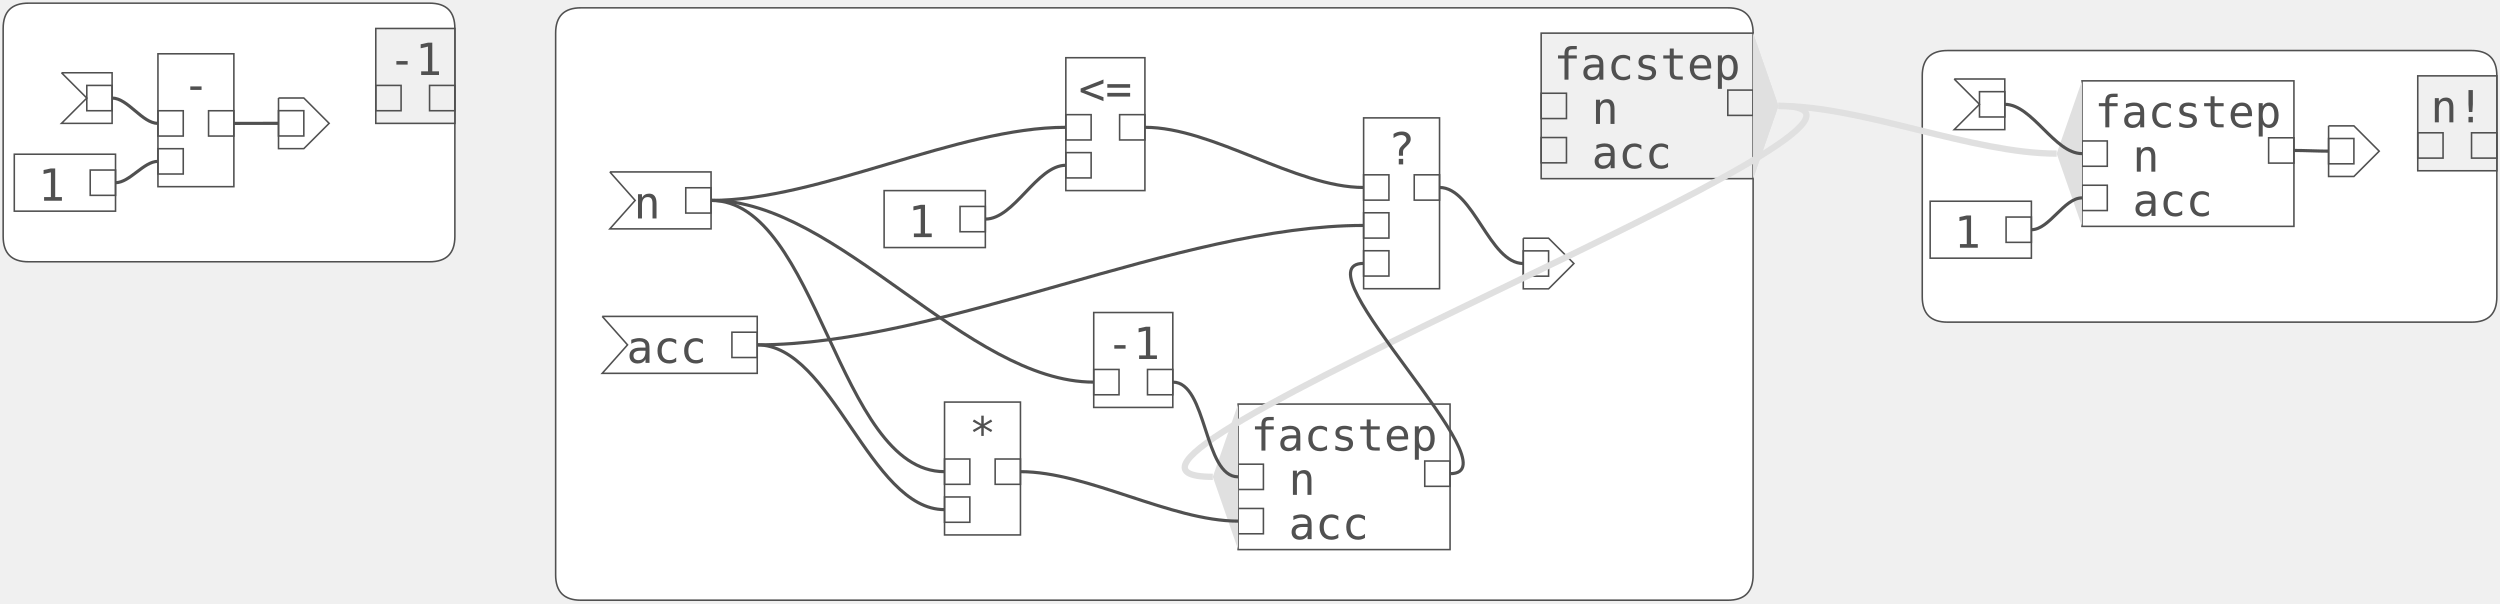
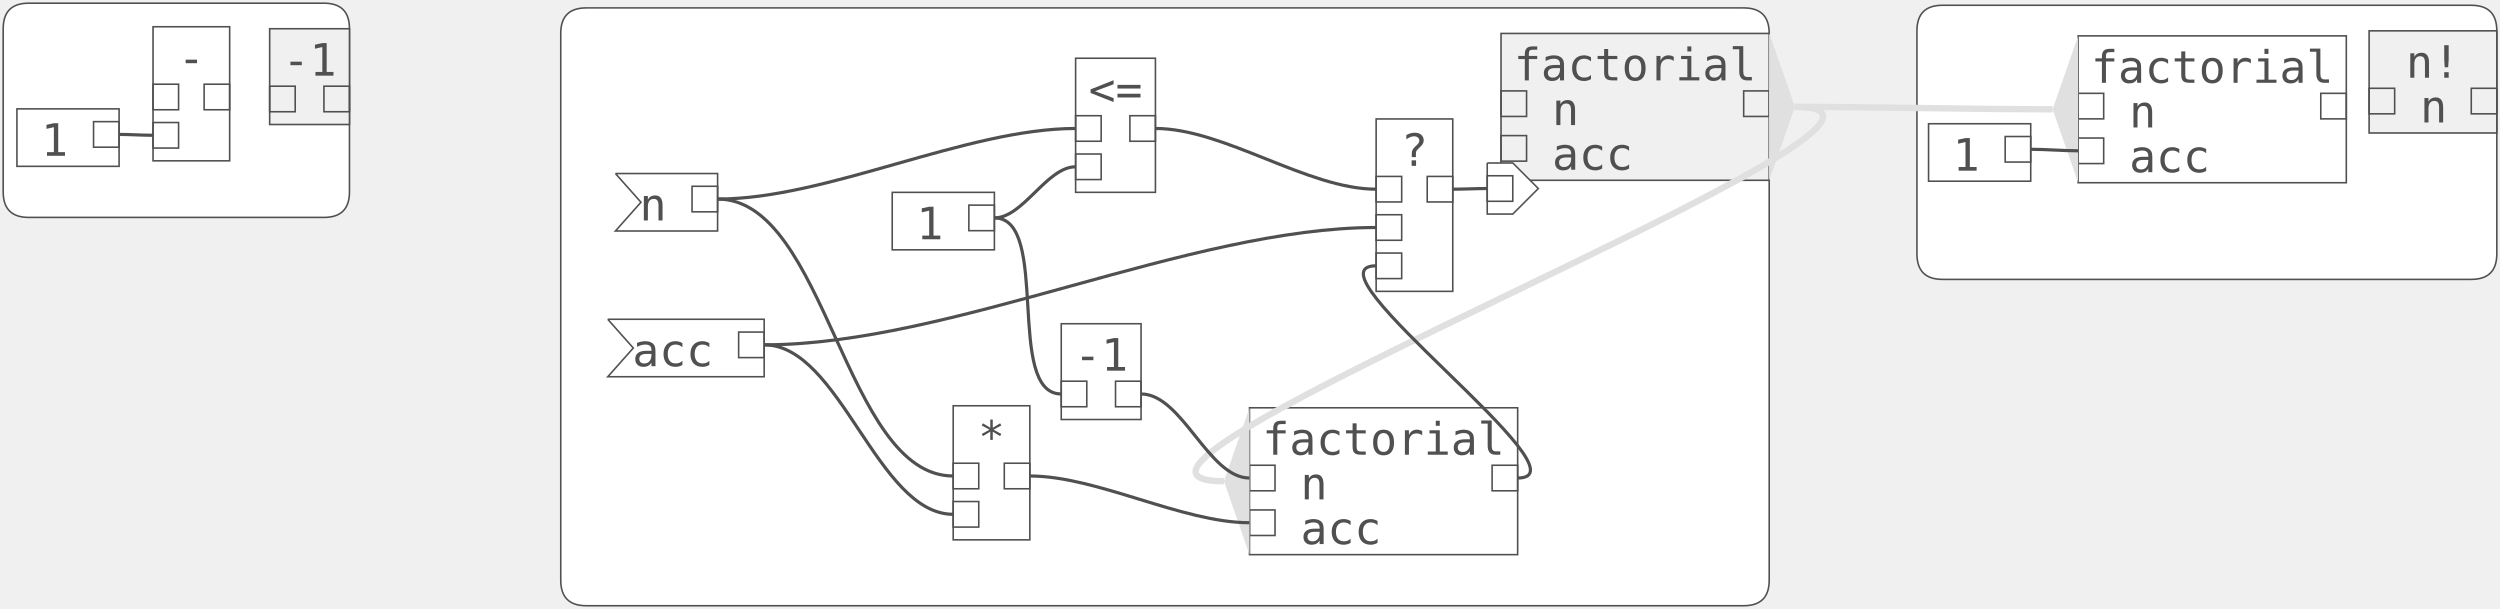
- <svg xmlns="http://www.w3.org/2000/svg" version="1.1" width="790.271" height="190.731">
+ <svg xmlns="http://www.w3.org/2000/svg" version="1.1" width="783.08" height="190.731">
  <defs />
  <g transform="translate(-228.9375,-176.5438)">
    <g>
      <path fill="white" stroke="#505050" paint-order="fill stroke markers" d=" M 404.581 187.019 L 404.581 358.275 Q 404.581 366.275 412.581 366.275 L 775.11 366.275 Q 783.11 366.275 783.11 358.275 L 783.11 187.019 Q 783.11 179.019 775.11 179.019 L 412.581 179.019 Q 404.581 179.019 404.581 187.019" stroke-miterlimit="10" stroke-width="0.5" stroke-dasharray="" />
-       <path fill="#F0F0F0" stroke="#505050" paint-order="fill stroke markers" d=" M 716.11 187.019 L 783.11 187.019 L 783.11 233.019 L 716.11 233.019 L 716.11 187.019 Z" stroke-miterlimit="10" stroke-width="0.5" stroke-dasharray="" />
-       <text fill="#505050" stroke="none" font-family="monospace" font-size="14px" font-style="normal" font-weight="normal" text-decoration="normal" x="749.61" y="205.019" text-anchor="middle" dominant-baseline="text-after-edge">facstep</text>
-       <path fill="none" stroke="#505050" paint-order="fill stroke markers" d=" M 716.11 206.019 L 724.11 206.019 L 724.11 214.019 L 716.11 214.019 L 716.11 206.019 Z" stroke-miterlimit="10" stroke-width="0.5" stroke-dasharray="" />
-       <text fill="#505050" stroke="none" font-family="monospace" font-size="14px" font-style="normal" font-weight="normal" text-decoration="normal" x="732.11" y="219.019" text-anchor="start" dominant-baseline="text-after-edge">n</text>
-       <path fill="none" stroke="#505050" paint-order="fill stroke markers" d=" M 716.11 220.019 L 724.11 220.019 L 724.11 228.019 L 716.11 228.019 L 716.11 220.019 Z" stroke-miterlimit="10" stroke-width="0.5" stroke-dasharray="" />
-       <text fill="#505050" stroke="none" font-family="monospace" font-size="14px" font-style="normal" font-weight="normal" text-decoration="normal" x="732.11" y="233.019" text-anchor="start" dominant-baseline="text-after-edge">acc</text>
+       <path fill="#F0F0F0" stroke="#505050" paint-order="fill stroke markers" d=" M 699.11 187.019 L 783.11 187.019 L 783.11 233.019 L 699.11 233.019 L 699.11 187.019 Z" stroke-miterlimit="10" stroke-width="0.5" stroke-dasharray="" />
+       <text fill="#505050" stroke="none" font-family="monospace" font-size="14px" font-style="normal" font-weight="normal" text-decoration="normal" x="741.11" y="205.019" text-anchor="middle" dominant-baseline="text-after-edge">factorial</text>
+       <path fill="none" stroke="#505050" paint-order="fill stroke markers" d=" M 699.11 205.019 L 707.11 205.019 L 707.11 213.019 L 699.11 213.019 L 699.11 205.019 Z" stroke-miterlimit="10" stroke-width="0.5" stroke-dasharray="" />
+       <text fill="#505050" stroke="none" font-family="monospace" font-size="14px" font-style="normal" font-weight="normal" text-decoration="normal" x="715.11" y="219.019" text-anchor="start" dominant-baseline="text-after-edge">n</text>
+       <path fill="none" stroke="#505050" paint-order="fill stroke markers" d=" M 699.11 219.019 L 707.11 219.019 L 707.11 227.019 L 699.11 227.019 L 699.11 219.019 Z" stroke-miterlimit="10" stroke-width="0.5" stroke-dasharray="" />
+       <text fill="#505050" stroke="none" font-family="monospace" font-size="14px" font-style="normal" font-weight="normal" text-decoration="normal" x="715.11" y="233.019" text-anchor="start" dominant-baseline="text-after-edge">acc</text>
      <path fill="none" stroke="#505050" paint-order="fill stroke markers" d=" M 775.11 205.019 L 783.11 205.019 L 783.11 213.019 L 775.11 213.019 L 775.11 205.019 Z" stroke-miterlimit="10" stroke-width="0.5" stroke-dasharray="" />
      <path fill="white" stroke="#505050" paint-order="fill stroke markers" d=" M 659.988 213.806 L 683.988 213.806 L 683.988 267.806 L 659.988 267.806 L 659.988 213.806 Z" stroke-miterlimit="10" stroke-width="0.5" stroke-dasharray="" />
      <path fill="#F0F0F0" stroke="none" paint-order="stroke fill markers" d="" />
      <text fill="#505050" stroke="none" font-family="monospace" font-size="14px" font-style="normal" font-weight="normal" text-decoration="normal" x="671.988" y="231.806" text-anchor="middle" dominant-baseline="text-after-edge">?</text>
      <path fill="none" stroke="#505050" paint-order="fill stroke markers" d=" M 659.988 231.806 L 667.988 231.806 L 667.988 239.806 L 659.988 239.806 L 659.988 231.806 Z" stroke-miterlimit="10" stroke-width="0.5" stroke-dasharray="" />
      <path fill="none" stroke="#505050" paint-order="fill stroke markers" d=" M 659.988 243.806 L 667.988 243.806 L 667.988 251.806 L 659.988 251.806 L 659.988 243.806 Z" stroke-miterlimit="10" stroke-width="0.5" stroke-dasharray="" />
      <path fill="none" stroke="#505050" paint-order="fill stroke markers" d=" M 659.988 255.806 L 667.988 255.806 L 667.988 263.806 L 659.988 263.806 L 659.988 255.806 Z" stroke-miterlimit="10" stroke-width="0.5" stroke-dasharray="" />
      <path fill="none" stroke="#505050" paint-order="fill stroke markers" d=" M 675.988 231.806 L 683.988 231.806 L 683.988 239.806 L 675.988 239.806 L 675.988 231.806 Z" stroke-miterlimit="10" stroke-width="0.5" stroke-dasharray="" />
-       <path fill="white" stroke="#505050" paint-order="fill stroke markers" d=" M 710.461 251.845 L 718.461 251.845 L 726.461 259.845 L 718.461 267.845 L 710.461 267.845 L 710.461 251.845" stroke-miterlimit="10" stroke-width="0.5" stroke-dasharray="" />
-       <path fill="none" stroke="#505050" paint-order="fill stroke markers" d=" M 710.461 255.845 L 718.461 255.845 L 718.461 263.845 L 710.461 263.845 L 710.461 255.845 Z" stroke-miterlimit="10" stroke-width="0.5" stroke-dasharray="" />
+       <path fill="white" stroke="#505050" paint-order="fill stroke markers" d=" M 694.786 227.594 L 702.786 227.594 L 710.786 235.594 L 702.786 243.594 L 694.786 243.594 L 694.786 227.594" stroke-miterlimit="10" stroke-width="0.5" stroke-dasharray="" />
+       <path fill="none" stroke="#505050" paint-order="fill stroke markers" d=" M 694.786 231.594 L 702.786 231.594 L 702.786 239.594 L 694.786 239.594 L 694.786 231.594 Z" stroke-miterlimit="10" stroke-width="0.5" stroke-dasharray="" />
      <path fill="white" stroke="#505050" paint-order="fill stroke markers" d=" M 527.513 303.641 L 551.513 303.641 L 551.513 345.641 L 527.513 345.641 L 527.513 303.641 Z" stroke-miterlimit="10" stroke-width="0.5" stroke-dasharray="" />
      <path fill="#F0F0F0" stroke="none" paint-order="stroke fill markers" d="" />
      <text fill="#505050" stroke="none" font-family="monospace" font-size="14px" font-style="normal" font-weight="normal" text-decoration="normal" x="539.513" y="321.641" text-anchor="middle" dominant-baseline="text-after-edge">*</text>
      <path fill="none" stroke="#505050" paint-order="fill stroke markers" d=" M 527.513 321.641 L 535.513 321.641 L 535.513 329.641 L 527.513 329.641 L 527.513 321.641 Z" stroke-miterlimit="10" stroke-width="0.5" stroke-dasharray="" />
      <path fill="none" stroke="#505050" paint-order="fill stroke markers" d=" M 527.513 333.641 L 535.513 333.641 L 535.513 341.641 L 527.513 341.641 L 527.513 333.641 Z" stroke-miterlimit="10" stroke-width="0.5" stroke-dasharray="" />
      <path fill="none" stroke="#505050" paint-order="fill stroke markers" d=" M 543.513 321.641 L 551.513 321.641 L 551.513 329.641 L 543.513 329.641 L 543.513 321.641 Z" stroke-miterlimit="10" stroke-width="0.5" stroke-dasharray="" />
      <path fill="white" stroke="#505050" paint-order="fill stroke markers" d=" M 419.303 276.556 L 468.303 276.556 L 468.303 294.556 L 419.303 294.556 L 427.303 285.556 L 419.303 276.556" stroke-miterlimit="10" stroke-width="0.5" stroke-dasharray="" />
-       <path fill="none" stroke="#505050" paint-order="fill stroke markers" d=" M 460.303 281.556 L 468.303 281.556 L 468.303 289.556 L 460.303 289.556 L 460.303 281.556 Z" stroke-miterlimit="10" stroke-width="0.5" stroke-dasharray="" />
+       <path fill="none" stroke="#505050" paint-order="fill stroke markers" d=" M 460.303 280.556 L 468.303 280.556 L 468.303 288.556 L 460.303 288.556 L 460.303 280.556 Z" stroke-miterlimit="10" stroke-width="0.5" stroke-dasharray="" />
      <text fill="#505050" stroke="none" font-family="monospace" font-size="14px" font-style="normal" font-weight="normal" text-decoration="normal" x="452.303" y="294.556" text-anchor="end" dominant-baseline="text-after-edge">acc</text>
      <path fill="white" stroke="#505050" paint-order="fill stroke markers" d=" M 421.71 230.894 L 453.71 230.894 L 453.71 248.894 L 421.71 248.894 L 429.71 239.894 L 421.71 230.894" stroke-miterlimit="10" stroke-width="0.5" stroke-dasharray="" />
-       <path fill="none" stroke="#505050" paint-order="fill stroke markers" d=" M 445.71 235.894 L 453.71 235.894 L 453.71 243.894 L 445.71 243.894 L 445.71 235.894 Z" stroke-miterlimit="10" stroke-width="0.5" stroke-dasharray="" />
+       <path fill="none" stroke="#505050" paint-order="fill stroke markers" d=" M 445.71 234.894 L 453.71 234.894 L 453.71 242.894 L 445.71 242.894 L 445.71 234.894 Z" stroke-miterlimit="10" stroke-width="0.5" stroke-dasharray="" />
      <text fill="#505050" stroke="none" font-family="monospace" font-size="14px" font-style="normal" font-weight="normal" text-decoration="normal" x="437.71" y="248.894" text-anchor="end" dominant-baseline="text-after-edge">n</text>
      <path fill="white" stroke="#505050" paint-order="fill stroke markers" d=" M 565.856 194.788 L 590.856 194.788 L 590.856 236.788 L 565.856 236.788 L 565.856 194.788 Z" stroke-miterlimit="10" stroke-width="0.5" stroke-dasharray="" />
      <path fill="#F0F0F0" stroke="none" paint-order="stroke fill markers" d="" />
      <text fill="#505050" stroke="none" font-family="monospace" font-size="14px" font-style="normal" font-weight="normal" text-decoration="normal" x="578.356" y="212.788" text-anchor="middle" dominant-baseline="text-after-edge">&lt;=</text>
      <path fill="none" stroke="#505050" paint-order="fill stroke markers" d=" M 565.856 212.788 L 573.856 212.788 L 573.856 220.788 L 565.856 220.788 L 565.856 212.788 Z" stroke-miterlimit="10" stroke-width="0.5" stroke-dasharray="" />
      <path fill="none" stroke="#505050" paint-order="fill stroke markers" d=" M 565.856 224.788 L 573.856 224.788 L 573.856 232.788 L 565.856 232.788 L 565.856 224.788 Z" stroke-miterlimit="10" stroke-width="0.5" stroke-dasharray="" />
      <path fill="none" stroke="#505050" paint-order="fill stroke markers" d=" M 582.856 212.788 L 590.856 212.788 L 590.856 220.788 L 582.856 220.788 L 582.856 212.788 Z" stroke-miterlimit="10" stroke-width="0.5" stroke-dasharray="" />
      <path fill="white" stroke="#505050" paint-order="fill stroke markers" d=" M 508.413 236.797 L 540.413 236.797 L 540.413 254.797 L 508.413 254.797 L 508.413 236.797 Z" stroke-miterlimit="10" stroke-width="0.5" stroke-dasharray="" />
      <path fill="#F0F0F0" stroke="none" paint-order="stroke fill markers" d="" />
-       <path fill="none" stroke="#505050" paint-order="fill stroke markers" d=" M 532.413 241.797 L 540.413 241.797 L 540.413 249.797 L 532.413 249.797 L 532.413 241.797 Z" stroke-miterlimit="10" stroke-width="0.5" stroke-dasharray="" />
+       <path fill="none" stroke="#505050" paint-order="fill stroke markers" d=" M 532.413 240.797 L 540.413 240.797 L 540.413 248.797 L 532.413 248.797 L 532.413 240.797 Z" stroke-miterlimit="10" stroke-width="0.5" stroke-dasharray="" />
      <text fill="#505050" stroke="none" font-family="monospace" font-size="14px" font-style="normal" font-weight="normal" text-decoration="normal" x="524.413" y="254.797" text-anchor="end" dominant-baseline="text-after-edge">1</text>
-       <path fill="white" stroke="#505050" paint-order="fill stroke markers" d=" M 620.313 304.275 L 687.313 304.275 L 687.313 350.275 L 620.313 350.275 L 620.313 304.275 Z" stroke-miterlimit="10" stroke-width="0.5" stroke-dasharray="" />
+       <path fill="white" stroke="#505050" paint-order="fill stroke markers" d=" M 620.313 304.275 L 704.313 304.275 L 704.313 350.275 L 620.313 350.275 L 620.313 304.275 Z" stroke-miterlimit="10" stroke-width="0.5" stroke-dasharray="" />
      <path fill="#F0F0F0" stroke="none" paint-order="stroke fill markers" d="" />
-       <text fill="#505050" stroke="none" font-family="monospace" font-size="14px" font-style="normal" font-weight="normal" text-decoration="normal" x="653.813" y="322.275" text-anchor="middle" dominant-baseline="text-after-edge">facstep</text>
-       <path fill="none" stroke="#505050" paint-order="fill stroke markers" d=" M 620.313 323.275 L 628.313 323.275 L 628.313 331.275 L 620.313 331.275 L 620.313 323.275 Z" stroke-miterlimit="10" stroke-width="0.5" stroke-dasharray="" />
+       <text fill="#505050" stroke="none" font-family="monospace" font-size="14px" font-style="normal" font-weight="normal" text-decoration="normal" x="662.313" y="322.275" text-anchor="middle" dominant-baseline="text-after-edge">factorial</text>
+       <path fill="none" stroke="#505050" paint-order="fill stroke markers" d=" M 620.313 322.275 L 628.313 322.275 L 628.313 330.275 L 620.313 330.275 L 620.313 322.275 Z" stroke-miterlimit="10" stroke-width="0.5" stroke-dasharray="" />
      <text fill="#505050" stroke="none" font-family="monospace" font-size="14px" font-style="normal" font-weight="normal" text-decoration="normal" x="636.313" y="336.275" text-anchor="start" dominant-baseline="text-after-edge">n</text>
-       <path fill="none" stroke="#505050" paint-order="fill stroke markers" d=" M 620.313 337.275 L 628.313 337.275 L 628.313 345.275 L 620.313 345.275 L 620.313 337.275 Z" stroke-miterlimit="10" stroke-width="0.5" stroke-dasharray="" />
+       <path fill="none" stroke="#505050" paint-order="fill stroke markers" d=" M 620.313 336.275 L 628.313 336.275 L 628.313 344.275 L 620.313 344.275 L 620.313 336.275 Z" stroke-miterlimit="10" stroke-width="0.5" stroke-dasharray="" />
      <text fill="#505050" stroke="none" font-family="monospace" font-size="14px" font-style="normal" font-weight="normal" text-decoration="normal" x="636.313" y="350.275" text-anchor="start" dominant-baseline="text-after-edge">acc</text>
-       <path fill="none" stroke="#505050" paint-order="fill stroke markers" d=" M 679.313 322.275 L 687.313 322.275 L 687.313 330.275 L 679.313 330.275 L 679.313 322.275 Z" stroke-miterlimit="10" stroke-width="0.5" stroke-dasharray="" />
+       <path fill="none" stroke="#505050" paint-order="fill stroke markers" d=" M 696.313 322.275 L 704.313 322.275 L 704.313 330.275 L 696.313 330.275 L 696.313 322.275 Z" stroke-miterlimit="10" stroke-width="0.5" stroke-dasharray="" />
      <path fill="#e0e0e0" stroke="none" paint-order="stroke fill markers" d=" M 791.11 210.019 L 783.11 187.019 L 783.11 233.019 Z M 612.313 327.275 L 620.313 304.275 L 620.313 350.275 Z" />
      <path fill="none" stroke="none" />
      <path fill="none" stroke="#e0e0e0" paint-order="fill stroke markers" d=" M 791.11 210.019 C 855.255 210.019 548.168 327.275 612.313 327.275" stroke-miterlimit="10" stroke-width="2" stroke-dasharray="" />
-       <path fill="white" stroke="#505050" paint-order="fill stroke markers" d=" M 574.672 275.334 L 599.672 275.334 L 599.672 305.334 L 574.672 305.334 L 574.672 275.334 Z" stroke-miterlimit="10" stroke-width="0.5" stroke-dasharray="" />
+       <path fill="white" stroke="#505050" paint-order="fill stroke markers" d=" M 561.355 277.948 L 586.355 277.948 L 586.355 307.948 L 561.355 307.948 L 561.355 277.948 Z" stroke-miterlimit="10" stroke-width="0.5" stroke-dasharray="" />
      <path fill="#F0F0F0" stroke="none" paint-order="stroke fill markers" d="" />
-       <text fill="#505050" stroke="none" font-family="monospace" font-size="14px" font-style="normal" font-weight="normal" text-decoration="normal" x="587.172" y="293.334" text-anchor="middle" dominant-baseline="text-after-edge">-1</text>
-       <path fill="none" stroke="#505050" paint-order="fill stroke markers" d=" M 574.672 293.334 L 582.672 293.334 L 582.672 301.334 L 574.672 301.334 L 574.672 293.334 Z" stroke-miterlimit="10" stroke-width="0.5" stroke-dasharray="" />
-       <path fill="none" stroke="#505050" paint-order="fill stroke markers" d=" M 591.672 293.334 L 599.672 293.334 L 599.672 301.334 L 591.672 301.334 L 591.672 293.334 Z" stroke-miterlimit="10" stroke-width="0.5" stroke-dasharray="" />
-       <path fill="white" stroke="#505050" paint-order="fill stroke markers" d=" M 229.937 185.544 L 229.937 251.294 Q 229.937 259.294 237.937 259.294 L 364.725 259.294 Q 372.725 259.294 372.725 251.294 L 372.725 185.544 Q 372.725 177.544 364.725 177.544 L 237.937 177.544 Q 229.937 177.544 229.937 185.544" stroke-miterlimit="10" stroke-width="0.5" stroke-dasharray="" />
-       <path fill="#F0F0F0" stroke="#505050" paint-order="fill stroke markers" d=" M 347.725 185.544 L 372.725 185.544 L 372.725 215.544 L 347.725 215.544 L 347.725 185.544 Z" stroke-miterlimit="10" stroke-width="0.5" stroke-dasharray="" />
-       <text fill="#505050" stroke="none" font-family="monospace" font-size="14px" font-style="normal" font-weight="normal" text-decoration="normal" x="360.225" y="203.544" text-anchor="middle" dominant-baseline="text-after-edge">-1</text>
-       <path fill="none" stroke="#505050" paint-order="fill stroke markers" d=" M 347.725 203.544 L 355.725 203.544 L 355.725 211.544 L 347.725 211.544 L 347.725 203.544 Z" stroke-miterlimit="10" stroke-width="0.5" stroke-dasharray="" />
-       <path fill="none" stroke="#505050" paint-order="fill stroke markers" d=" M 364.725 203.544 L 372.725 203.544 L 372.725 211.544 L 364.725 211.544 L 364.725 203.544 Z" stroke-miterlimit="10" stroke-width="0.5" stroke-dasharray="" />
-       <path fill="white" stroke="#505050" paint-order="fill stroke markers" d=" M 278.866 193.55 L 302.866 193.55 L 302.866 235.55 L 278.866 235.55 L 278.866 193.55 Z" stroke-miterlimit="10" stroke-width="0.5" stroke-dasharray="" />
+       <text fill="#505050" stroke="none" font-family="monospace" font-size="14px" font-style="normal" font-weight="normal" text-decoration="normal" x="573.855" y="295.948" text-anchor="middle" dominant-baseline="text-after-edge">-1</text>
+       <path fill="none" stroke="#505050" paint-order="fill stroke markers" d=" M 561.355 295.948 L 569.355 295.948 L 569.355 303.948 L 561.355 303.948 L 561.355 295.948 Z" stroke-miterlimit="10" stroke-width="0.5" stroke-dasharray="" />
+       <path fill="none" stroke="#505050" paint-order="fill stroke markers" d=" M 578.355 295.948 L 586.355 295.948 L 586.355 303.948 L 578.355 303.948 L 578.355 295.948 Z" stroke-miterlimit="10" stroke-width="0.5" stroke-dasharray="" />
+       <path fill="white" stroke="#505050" paint-order="fill stroke markers" d=" M 229.937 185.544 L 229.937 236.645 Q 229.937 244.645 237.937 244.645 L 330.403 244.645 Q 338.403 244.645 338.403 236.645 L 338.403 185.544 Q 338.403 177.544 330.403 177.544 L 237.937 177.544 Q 229.937 177.544 229.937 185.544" stroke-miterlimit="10" stroke-width="0.5" stroke-dasharray="" />
+       <path fill="#F0F0F0" stroke="#505050" paint-order="fill stroke markers" d=" M 313.403 185.544 L 338.403 185.544 L 338.403 215.544 L 313.403 215.544 L 313.403 185.544 Z" stroke-miterlimit="10" stroke-width="0.5" stroke-dasharray="" />
+       <text fill="#505050" stroke="none" font-family="monospace" font-size="14px" font-style="normal" font-weight="normal" text-decoration="normal" x="325.903" y="203.544" text-anchor="middle" dominant-baseline="text-after-edge">-1</text>
+       <path fill="none" stroke="#505050" paint-order="fill stroke markers" d=" M 313.403 203.544 L 321.403 203.544 L 321.403 211.544 L 313.403 211.544 L 313.403 203.544 Z" stroke-miterlimit="10" stroke-width="0.5" stroke-dasharray="" />
+       <path fill="none" stroke="#505050" paint-order="fill stroke markers" d=" M 330.403 203.544 L 338.403 203.544 L 338.403 211.544 L 330.403 211.544 L 330.403 203.544 Z" stroke-miterlimit="10" stroke-width="0.5" stroke-dasharray="" />
+       <path fill="white" stroke="#505050" paint-order="fill stroke markers" d=" M 276.873 184.921 L 300.873 184.921 L 300.873 226.921 L 276.873 226.921 L 276.873 184.921 Z" stroke-miterlimit="10" stroke-width="0.5" stroke-dasharray="" />
      <path fill="#F0F0F0" stroke="none" paint-order="stroke fill markers" d="" />
-       <text fill="#505050" stroke="none" font-family="monospace" font-size="14px" font-style="normal" font-weight="normal" text-decoration="normal" x="290.866" y="211.55" text-anchor="middle" dominant-baseline="text-after-edge">-</text>
-       <path fill="none" stroke="#505050" paint-order="fill stroke markers" d=" M 278.866 211.55 L 286.866 211.55 L 286.866 219.55 L 278.866 219.55 L 278.866 211.55 Z" stroke-miterlimit="10" stroke-width="0.5" stroke-dasharray="" />
-       <path fill="none" stroke="#505050" paint-order="fill stroke markers" d=" M 278.866 223.55 L 286.866 223.55 L 286.866 231.55 L 278.866 231.55 L 278.866 223.55 Z" stroke-miterlimit="10" stroke-width="0.5" stroke-dasharray="" />
-       <path fill="none" stroke="#505050" paint-order="fill stroke markers" d=" M 294.866 211.55 L 302.866 211.55 L 302.866 219.55 L 294.866 219.55 L 294.866 211.55 Z" stroke-miterlimit="10" stroke-width="0.5" stroke-dasharray="" />
-       <path fill="white" stroke="#505050" paint-order="fill stroke markers" d=" M 316.978 207.528 L 324.978 207.528 L 332.978 215.528 L 324.978 223.528 L 316.978 223.528 L 316.978 207.528" stroke-miterlimit="10" stroke-width="0.5" stroke-dasharray="" />
-       <path fill="none" stroke="#505050" paint-order="fill stroke markers" d=" M 316.978 211.528 L 324.978 211.528 L 324.978 219.528 L 316.978 219.528 L 316.978 211.528 Z" stroke-miterlimit="10" stroke-width="0.5" stroke-dasharray="" />
-       <path fill="white" stroke="#505050" paint-order="fill stroke markers" d=" M 233.456 225.294 L 265.456 225.294 L 265.456 243.294 L 233.456 243.294 L 233.456 225.294 Z" stroke-miterlimit="10" stroke-width="0.5" stroke-dasharray="" />
+       <text fill="#505050" stroke="none" font-family="monospace" font-size="14px" font-style="normal" font-weight="normal" text-decoration="normal" x="288.873" y="202.921" text-anchor="middle" dominant-baseline="text-after-edge">-</text>
+       <path fill="none" stroke="#505050" paint-order="fill stroke markers" d=" M 276.873 202.921 L 284.873 202.921 L 284.873 210.921 L 276.873 210.921 L 276.873 202.921 Z" stroke-miterlimit="10" stroke-width="0.5" stroke-dasharray="" />
+       <path fill="none" stroke="#505050" paint-order="fill stroke markers" d=" M 276.873 214.921 L 284.873 214.921 L 284.873 222.921 L 276.873 222.921 L 276.873 214.921 Z" stroke-miterlimit="10" stroke-width="0.5" stroke-dasharray="" />
+       <path fill="none" stroke="#505050" paint-order="fill stroke markers" d=" M 292.873 202.921 L 300.873 202.921 L 300.873 210.921 L 292.873 210.921 L 292.873 202.921 Z" stroke-miterlimit="10" stroke-width="0.5" stroke-dasharray="" />
+       <path fill="white" stroke="#505050" paint-order="fill stroke markers" d=" M 234.241 210.645 L 266.241 210.645 L 266.241 228.645 L 234.241 228.645 L 234.241 210.645 Z" stroke-miterlimit="10" stroke-width="0.5" stroke-dasharray="" />
      <path fill="#F0F0F0" stroke="none" paint-order="stroke fill markers" d="" />
-       <path fill="none" stroke="#505050" paint-order="fill stroke markers" d=" M 257.456 230.294 L 265.456 230.294 L 265.456 238.294 L 257.456 238.294 L 257.456 230.294 Z" stroke-miterlimit="10" stroke-width="0.5" stroke-dasharray="" />
-       <text fill="#505050" stroke="none" font-family="monospace" font-size="14px" font-style="normal" font-weight="normal" text-decoration="normal" x="249.456" y="243.294" text-anchor="end" dominant-baseline="text-after-edge">1</text>
-       <path fill="white" stroke="#505050" paint-order="fill stroke markers" d=" M 248.375 199.544 L 264.375 199.544 L 264.375 215.544 L 248.375 215.544 L 256.375 207.544 L 248.375 199.544" stroke-miterlimit="10" stroke-width="0.5" stroke-dasharray="" />
-       <path fill="none" stroke="#505050" paint-order="fill stroke markers" d=" M 256.375 203.544 L 264.375 203.544 L 264.375 211.544 L 256.375 211.544 L 256.375 203.544 Z" stroke-miterlimit="10" stroke-width="0.5" stroke-dasharray="" />
-       <path fill="white" stroke="#505050" paint-order="fill stroke markers" d=" M 836.578 200.522 L 836.578 270.374 Q 836.578 278.374 844.578 278.374 L 1010.209 278.374 Q 1018.209 278.374 1018.209 270.374 L 1018.209 200.522 Q 1018.209 192.522 1010.209 192.522 L 844.578 192.522 Q 836.578 192.522 836.578 200.522" stroke-miterlimit="10" stroke-width="0.5" stroke-dasharray="" />
-       <path fill="#F0F0F0" stroke="#505050" paint-order="fill stroke markers" d=" M 993.209 200.522 L 1018.209 200.522 L 1018.209 230.522 L 993.209 230.522 L 993.209 200.522 Z" stroke-miterlimit="10" stroke-width="0.5" stroke-dasharray="" />
-       <text fill="#505050" stroke="none" font-family="monospace" font-size="14px" font-style="normal" font-weight="normal" text-decoration="normal" x="1005.709" y="218.522" text-anchor="middle" dominant-baseline="text-after-edge">n!</text>
-       <path fill="none" stroke="#505050" paint-order="fill stroke markers" d=" M 993.209 218.522 L 1001.209 218.522 L 1001.209 226.522 L 993.209 226.522 L 993.209 218.522 Z" stroke-miterlimit="10" stroke-width="0.5" stroke-dasharray="" />
-       <path fill="none" stroke="#505050" paint-order="fill stroke markers" d=" M 1010.209 218.522 L 1018.209 218.522 L 1018.209 226.522 L 1010.209 226.522 L 1010.209 218.522 Z" stroke-miterlimit="10" stroke-width="0.5" stroke-dasharray="" />
-       <path fill="white" stroke="#505050" paint-order="fill stroke markers" d=" M 887.069 202.1 L 954.069 202.1 L 954.069 248.1 L 887.069 248.1 L 887.069 202.1 Z" stroke-miterlimit="10" stroke-width="0.5" stroke-dasharray="" />
+       <path fill="none" stroke="#505050" paint-order="fill stroke markers" d=" M 258.241 214.645 L 266.241 214.645 L 266.241 222.645 L 258.241 222.645 L 258.241 214.645 Z" stroke-miterlimit="10" stroke-width="0.5" stroke-dasharray="" />
+       <text fill="#505050" stroke="none" font-family="monospace" font-size="14px" font-style="normal" font-weight="normal" text-decoration="normal" x="250.241" y="228.645" text-anchor="end" dominant-baseline="text-after-edge">1</text>
+       <path fill="white" stroke="#505050" paint-order="fill stroke markers" d=" M 829.387 186.2 L 829.387 256.052 Q 829.387 264.052 837.387 264.052 L 1003.018 264.052 Q 1011.018 264.052 1011.018 256.052 L 1011.018 186.2 Q 1011.018 178.2 1003.018 178.2 L 837.387 178.2 Q 829.387 178.2 829.387 186.2" stroke-miterlimit="10" stroke-width="0.5" stroke-dasharray="" />
+       <path fill="#F0F0F0" stroke="#505050" paint-order="fill stroke markers" d=" M 971.018 186.2 L 1011.018 186.2 L 1011.018 218.2 L 971.018 218.2 L 971.018 186.2 Z" stroke-miterlimit="10" stroke-width="0.5" stroke-dasharray="" />
+       <text fill="#505050" stroke="none" font-family="monospace" font-size="14px" font-style="normal" font-weight="normal" text-decoration="normal" x="991.018" y="204.2" text-anchor="middle" dominant-baseline="text-after-edge">n!</text>
+       <path fill="none" stroke="#505050" paint-order="fill stroke markers" d=" M 971.018 204.2 L 979.018 204.2 L 979.018 212.2 L 971.018 212.2 L 971.018 204.2 Z" stroke-miterlimit="10" stroke-width="0.5" stroke-dasharray="" />
+       <text fill="#505050" stroke="none" font-family="monospace" font-size="14px" font-style="normal" font-weight="normal" text-decoration="normal" x="987.018" y="218.2" text-anchor="start" dominant-baseline="text-after-edge">n</text>
+       <path fill="none" stroke="#505050" paint-order="fill stroke markers" d=" M 1003.018 204.2 L 1011.018 204.2 L 1011.018 212.2 L 1003.018 212.2 L 1003.018 204.2 Z" stroke-miterlimit="10" stroke-width="0.5" stroke-dasharray="" />
+       <path fill="white" stroke="#505050" paint-order="fill stroke markers" d=" M 879.878 187.778 L 963.878 187.778 L 963.878 233.778 L 879.878 233.778 L 879.878 187.778 Z" stroke-miterlimit="10" stroke-width="0.5" stroke-dasharray="" />
      <path fill="#F0F0F0" stroke="none" paint-order="stroke fill markers" d="" />
-       <text fill="#505050" stroke="none" font-family="monospace" font-size="14px" font-style="normal" font-weight="normal" text-decoration="normal" x="920.569" y="220.1" text-anchor="middle" dominant-baseline="text-after-edge">facstep</text>
-       <path fill="none" stroke="#505050" paint-order="fill stroke markers" d=" M 887.069 221.1 L 895.069 221.1 L 895.069 229.1 L 887.069 229.1 L 887.069 221.1 Z" stroke-miterlimit="10" stroke-width="0.5" stroke-dasharray="" />
-       <text fill="#505050" stroke="none" font-family="monospace" font-size="14px" font-style="normal" font-weight="normal" text-decoration="normal" x="903.069" y="234.1" text-anchor="start" dominant-baseline="text-after-edge">n</text>
-       <path fill="none" stroke="#505050" paint-order="fill stroke markers" d=" M 887.069 235.1 L 895.069 235.1 L 895.069 243.1 L 887.069 243.1 L 887.069 235.1 Z" stroke-miterlimit="10" stroke-width="0.5" stroke-dasharray="" />
-       <text fill="#505050" stroke="none" font-family="monospace" font-size="14px" font-style="normal" font-weight="normal" text-decoration="normal" x="903.069" y="248.1" text-anchor="start" dominant-baseline="text-after-edge">acc</text>
-       <path fill="none" stroke="#505050" paint-order="fill stroke markers" d=" M 946.069 220.1 L 954.069 220.1 L 954.069 228.1 L 946.069 228.1 L 946.069 220.1 Z" stroke-miterlimit="10" stroke-width="0.5" stroke-dasharray="" />
-       <path fill="#e0e0e0" stroke="none" paint-order="stroke fill markers" d=" M 791.11 210.019 L 783.11 187.019 L 783.11 233.019 Z M 879.069 225.1 L 887.069 202.1 L 887.069 248.1 Z" />
+       <text fill="#505050" stroke="none" font-family="monospace" font-size="14px" font-style="normal" font-weight="normal" text-decoration="normal" x="921.878" y="205.778" text-anchor="middle" dominant-baseline="text-after-edge">factorial</text>
+       <path fill="none" stroke="#505050" paint-order="fill stroke markers" d=" M 879.878 205.778 L 887.878 205.778 L 887.878 213.778 L 879.878 213.778 L 879.878 205.778 Z" stroke-miterlimit="10" stroke-width="0.5" stroke-dasharray="" />
+       <text fill="#505050" stroke="none" font-family="monospace" font-size="14px" font-style="normal" font-weight="normal" text-decoration="normal" x="895.878" y="219.778" text-anchor="start" dominant-baseline="text-after-edge">n</text>
+       <path fill="none" stroke="#505050" paint-order="fill stroke markers" d=" M 879.878 219.778 L 887.878 219.778 L 887.878 227.778 L 879.878 227.778 L 879.878 219.778 Z" stroke-miterlimit="10" stroke-width="0.5" stroke-dasharray="" />
+       <text fill="#505050" stroke="none" font-family="monospace" font-size="14px" font-style="normal" font-weight="normal" text-decoration="normal" x="895.878" y="233.778" text-anchor="start" dominant-baseline="text-after-edge">acc</text>
+       <path fill="none" stroke="#505050" paint-order="fill stroke markers" d=" M 955.878 205.778 L 963.878 205.778 L 963.878 213.778 L 955.878 213.778 L 955.878 205.778 Z" stroke-miterlimit="10" stroke-width="0.5" stroke-dasharray="" />
+       <path fill="#e0e0e0" stroke="none" paint-order="stroke fill markers" d=" M 791.11 210.019 L 783.11 187.019 L 783.11 233.019 Z M 871.878 210.778 L 879.878 187.778 L 879.878 233.778 Z" />
      <path fill="none" stroke="none" />
-       <path fill="none" stroke="#e0e0e0" paint-order="fill stroke markers" d=" M 791.11 210.019 C 817.883 210.019 852.296 225.1 879.069 225.1" stroke-miterlimit="10" stroke-width="2" stroke-dasharray="" />
-       <path fill="white" stroke="#505050" paint-order="fill stroke markers" d=" M 965.024 216.326 L 973.024 216.326 L 981.024 224.326 L 973.024 232.326 L 965.024 232.326 L 965.024 216.326" stroke-miterlimit="10" stroke-width="0.5" stroke-dasharray="" />
-       <path fill="none" stroke="#505050" paint-order="fill stroke markers" d=" M 965.024 220.326 L 973.024 220.326 L 973.024 228.326 L 965.024 228.326 L 965.024 220.326 Z" stroke-miterlimit="10" stroke-width="0.5" stroke-dasharray="" />
-       <path fill="white" stroke="#505050" paint-order="fill stroke markers" d=" M 839.077 240.155 L 871.077 240.155 L 871.077 258.155 L 839.077 258.155 L 839.077 240.155 Z" stroke-miterlimit="10" stroke-width="0.5" stroke-dasharray="" />
+       <path fill="none" stroke="#e0e0e0" paint-order="fill stroke markers" d=" M 791.11 210.019 C 815.342 210.019 847.647 210.778 871.878 210.778" stroke-miterlimit="10" stroke-width="2" stroke-dasharray="" />
+       <path fill="white" stroke="#505050" paint-order="fill stroke markers" d=" M 833.023 215.304 L 865.023 215.304 L 865.023 233.304 L 833.023 233.304 L 833.023 215.304 Z" stroke-miterlimit="10" stroke-width="0.5" stroke-dasharray="" />
      <path fill="#F0F0F0" stroke="none" paint-order="stroke fill markers" d="" />
-       <path fill="none" stroke="#505050" paint-order="fill stroke markers" d=" M 863.077 245.155 L 871.077 245.155 L 871.077 253.155 L 863.077 253.155 L 863.077 245.155 Z" stroke-miterlimit="10" stroke-width="0.5" stroke-dasharray="" />
-       <text fill="#505050" stroke="none" font-family="monospace" font-size="14px" font-style="normal" font-weight="normal" text-decoration="normal" x="855.077" y="258.155" text-anchor="end" dominant-baseline="text-after-edge">1</text>
-       <path fill="white" stroke="#505050" paint-order="fill stroke markers" d=" M 846.669 201.522 L 862.669 201.522 L 862.669 217.522 L 846.669 217.522 L 854.669 209.522 L 846.669 201.522" stroke-miterlimit="10" stroke-width="0.5" stroke-dasharray="" />
-       <path fill="none" stroke="#505050" paint-order="fill stroke markers" d=" M 854.669 205.522 L 862.669 205.522 L 862.669 213.522 L 854.669 213.522 L 854.669 205.522 Z" stroke-miterlimit="10" stroke-width="0.5" stroke-dasharray="" />
-       <path fill="none" stroke="#505050" paint-order="fill stroke markers" d=" M 540.413 245.797 C 549.594 245.797 556.675 228.788 565.856 228.788" stroke-miterlimit="10" stroke-dasharray="" />
-       <path fill="none" stroke="#505050" paint-order="fill stroke markers" d=" M 453.71 239.894 C 488.06 239.894 531.506 216.788 565.856 216.788" stroke-miterlimit="10" stroke-dasharray="" />
-       <path fill="none" stroke="#505050" paint-order="fill stroke markers" d=" M 468.303 285.556 C 491.961 285.556 503.855 337.641 527.513 337.641" stroke-miterlimit="10" stroke-dasharray="" />
-       <path fill="none" stroke="#505050" paint-order="fill stroke markers" d=" M 453.71 239.894 C 487.65 239.894 493.572 325.641 527.513 325.641" stroke-miterlimit="10" stroke-dasharray="" />
-       <path fill="none" stroke="#505050" paint-order="fill stroke markers" d=" M 683.988 235.806 C 694.715 235.806 699.733 259.845 710.461 259.845" stroke-miterlimit="10" stroke-dasharray="" />
-       <path fill="none" stroke="#505050" paint-order="fill stroke markers" d=" M 551.513 325.641 C 572.679 325.641 599.146 341.275 620.313 341.275" stroke-miterlimit="10" stroke-dasharray="" />
-       <path fill="none" stroke="#505050" paint-order="fill stroke markers" d=" M 468.303 285.556 C 526.913 285.556 601.378 247.806 659.988 247.806" stroke-miterlimit="10" stroke-dasharray="" />
+       <path fill="none" stroke="#505050" paint-order="fill stroke markers" d=" M 857.023 219.304 L 865.023 219.304 L 865.023 227.304 L 857.023 227.304 L 857.023 219.304 Z" stroke-miterlimit="10" stroke-width="0.5" stroke-dasharray="" />
+       <text fill="#505050" stroke="none" font-family="monospace" font-size="14px" font-style="normal" font-weight="normal" text-decoration="normal" x="849.023" y="233.304" text-anchor="end" dominant-baseline="text-after-edge">1</text>
+       <path fill="none" stroke="#505050" paint-order="fill stroke markers" d=" M 540.413 244.797 C 549.431 244.797 556.838 228.788 565.856 228.788" stroke-miterlimit="10" stroke-dasharray="" />
+       <path fill="none" stroke="#505050" paint-order="fill stroke markers" d=" M 453.71 238.894 C 488.001 238.894 531.565 216.788 565.856 216.788" stroke-miterlimit="10" stroke-dasharray="" />
+       <path fill="none" stroke="#505050" paint-order="fill stroke markers" d=" M 468.303 284.556 C 492.16 284.556 503.656 337.641 527.513 337.641" stroke-miterlimit="10" stroke-dasharray="" />
+       <path fill="none" stroke="#505050" paint-order="fill stroke markers" d=" M 453.71 238.894 C 487.878 238.894 493.344 325.641 527.513 325.641" stroke-miterlimit="10" stroke-dasharray="" />
+       <path fill="none" stroke="#505050" paint-order="fill stroke markers" d=" M 683.988 235.806 C 687.228 235.806 691.546 235.594 694.786 235.594" stroke-miterlimit="10" stroke-dasharray="" />
+       <path fill="none" stroke="#505050" paint-order="fill stroke markers" d=" M 551.513 325.641 C 572.614 325.641 599.211 340.275 620.313 340.275" stroke-miterlimit="10" stroke-dasharray="" />
+       <path fill="none" stroke="#505050" paint-order="fill stroke markers" d=" M 468.303 284.556 C 526.856 284.556 601.435 247.806 659.988 247.806" stroke-miterlimit="10" stroke-dasharray="" />
      <path fill="none" stroke="#505050" paint-order="fill stroke markers" d=" M 590.856 216.788 C 612.366 216.788 638.478 235.806 659.988 235.806" stroke-miterlimit="10" stroke-dasharray="" />
-       <path fill="none" stroke="#505050" paint-order="fill stroke markers" d=" M 599.672 297.334 C 610.582 297.334 609.403 327.275 620.313 327.275" stroke-miterlimit="10" stroke-dasharray="" />
-       <path fill="none" stroke="#505050" paint-order="fill stroke markers" d=" M 453.71 239.894 C 493.882 239.894 534.5 297.334 574.672 297.334" stroke-miterlimit="10" stroke-dasharray="" />
-       <path fill="none" stroke="#505050" paint-order="fill stroke markers" d=" M 687.313 326.275 C 708.873 326.275 638.428 259.806 659.988 259.806" stroke-miterlimit="10" stroke-dasharray="" />
-       <path fill="none" stroke="#505050" paint-order="fill stroke markers" d=" M 302.866 215.55 C 307.099 215.55 312.744 215.528 316.978 215.528" stroke-miterlimit="10" stroke-dasharray="" />
-       <path fill="none" stroke="#505050" paint-order="fill stroke markers" d=" M 265.456 234.294 C 269.959 234.294 274.363 227.55 278.866 227.55" stroke-miterlimit="10" stroke-dasharray="" />
-       <path fill="none" stroke="#505050" paint-order="fill stroke markers" d=" M 264.375 207.544 C 269.342 207.544 273.899 215.55 278.866 215.55" stroke-miterlimit="10" stroke-dasharray="" />
-       <path fill="none" stroke="#505050" paint-order="fill stroke markers" d=" M 954.069 224.1 C 957.356 224.1 961.737 224.326 965.024 224.326" stroke-miterlimit="10" stroke-dasharray="" />
-       <path fill="none" stroke="#505050" paint-order="fill stroke markers" d=" M 871.077 249.155 C 876.745 249.155 881.402 239.1 887.069 239.1" stroke-miterlimit="10" stroke-dasharray="" />
-       <path fill="none" stroke="#505050" paint-order="fill stroke markers" d=" M 862.669 209.522 C 871.354 209.522 878.384 225.1 887.069 225.1" stroke-miterlimit="10" stroke-dasharray="" />
+       <path fill="none" stroke="#505050" paint-order="fill stroke markers" d=" M 704.313 326.275 C 728.28 326.275 636.02 259.806 659.988 259.806" stroke-miterlimit="10" stroke-dasharray="" />
+       <path fill="none" stroke="#505050" paint-order="fill stroke markers" d=" M 540.413 244.797 C 558.111 244.797 543.657 299.948 561.355 299.948" stroke-miterlimit="10" stroke-dasharray="" />
+       <path fill="none" stroke="#505050" paint-order="fill stroke markers" d=" M 586.355 299.948 C 599.246 299.948 607.422 326.275 620.313 326.275" stroke-miterlimit="10" stroke-dasharray="" />
+       <path fill="none" stroke="#505050" paint-order="fill stroke markers" d=" M 266.241 218.645 C 269.432 218.645 273.683 218.921 276.873 218.921" stroke-miterlimit="10" stroke-dasharray="" />
+       <path fill="none" stroke="#505050" paint-order="fill stroke markers" d=" M 865.023 223.304 C 869.482 223.304 875.419 223.778 879.878 223.778" stroke-miterlimit="10" stroke-dasharray="" />
    </g>
  </g>
</svg>
